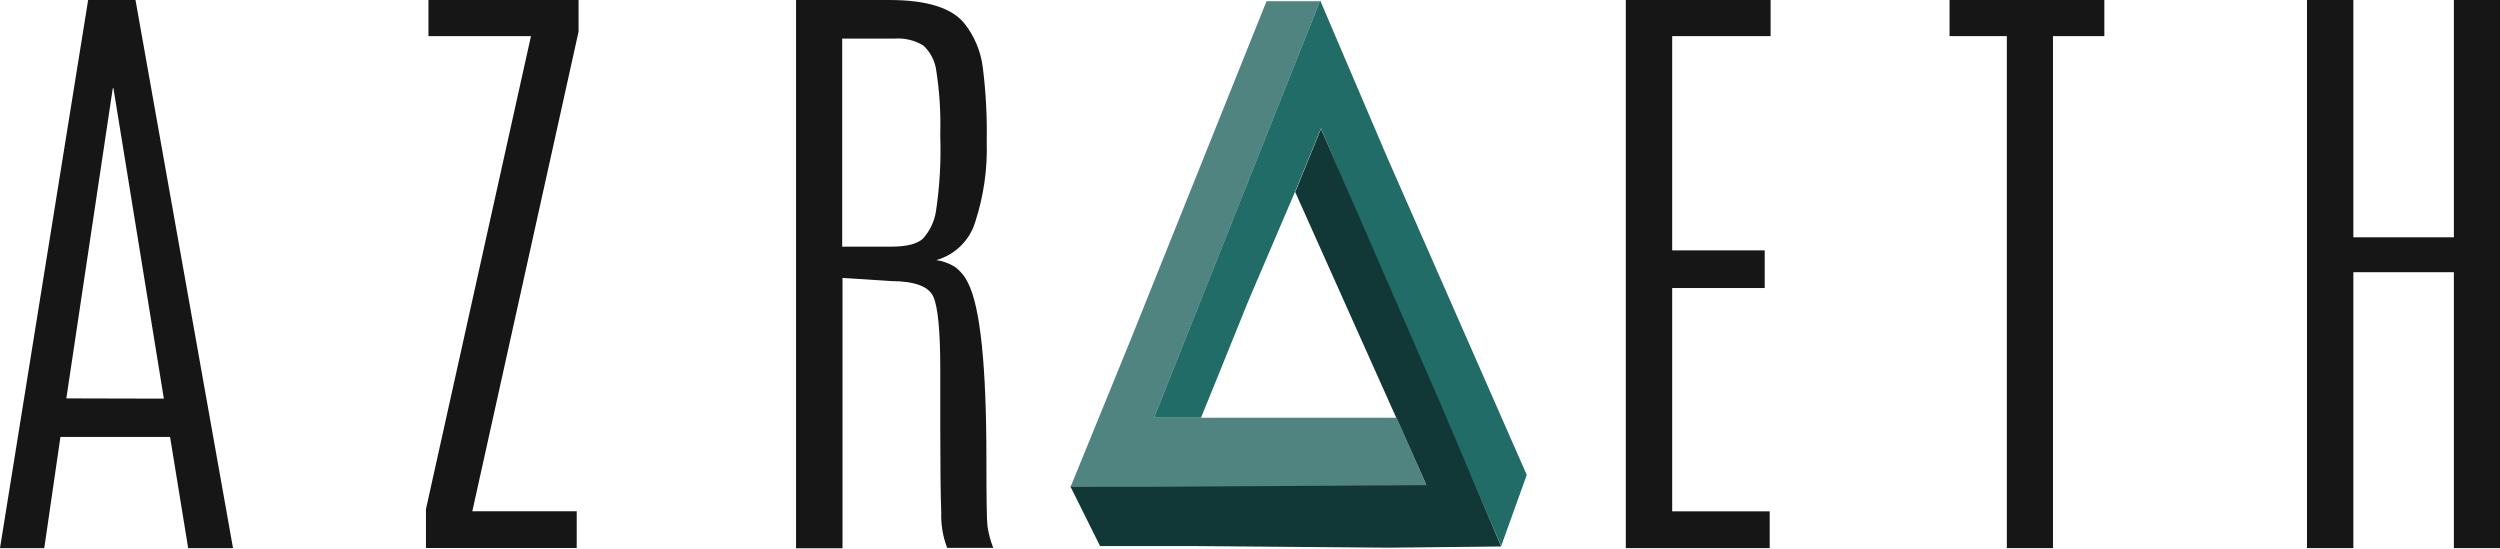
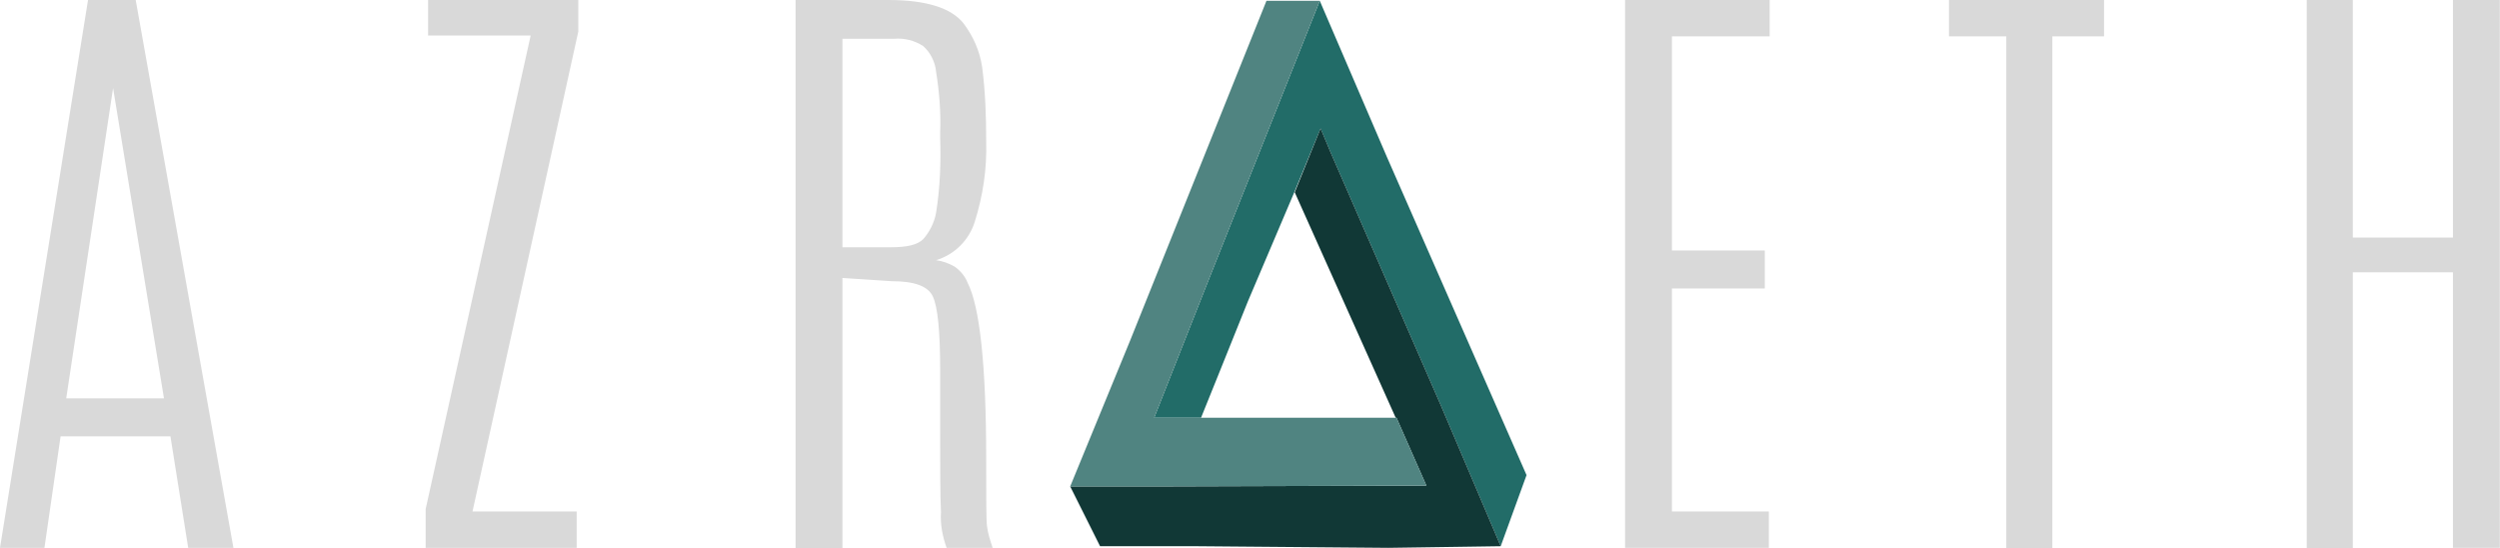
- <svg xmlns="http://www.w3.org/2000/svg" viewBox="0 0 309.43 67.84" width="309.43" height="67.84">
-   <path d="M106.19,216.08h5.86l12.07,67.84h-5.55l-2.24-13.76H102.76l-2,13.76H95.28Zm9.37,49.34L109.32,227h-.08l-5.75,38.39Z" transform="translate(-95.28 -216.08)" style="fill:#161616" />
-   <path d="M148.31,216.08h18.58V220l-13.15,59.36h12.92v4.55H148V279.1L161,220.55H148.31Z" transform="translate(-95.28 -216.08)" style="fill:#161616" />
-   <path d="M193.81,216.08h11.53q7,0,9.33,2.93a11,11,0,0,1,2.25,5.38,64.54,64.54,0,0,1,.49,9.23,29.16,29.16,0,0,1-1.41,9.89,7,7,0,0,1-4.84,4.76,6.15,6.15,0,0,1,2.28.82,5.22,5.22,0,0,1,1.65,2q2.28,4.42,2.28,21.82,0,7.2.13,8.3a12.32,12.32,0,0,0,.72,2.68h-5.71a11.22,11.22,0,0,1-.73-4.37c-.08-2.15-.12-5.57-.12-10.28V261.8q0-7.1-.86-9t-5.15-1.93l-6.09-.39v33.46h-5.75Zm17.85,16.38a42.18,42.18,0,0,0-.48-7.52,5.14,5.14,0,0,0-1.62-3.23,6,6,0,0,0-3.6-.85h-6.44v25.75h6c2,0,3.29-.34,4-1a6.55,6.55,0,0,0,1.6-3.34,50.62,50.62,0,0,0,.54-9.31Z" transform="translate(-95.28 -216.08)" style="fill:#161616" />
-   <path d="M296.51,216.08h17.92v4.47H302.25v26.52H313.7v4.66H302.25v27.64h12.07v4.55H296.51Z" transform="translate(-95.28 -216.08)" style="fill:#161616" />
-   <path d="M336.58,216.08h19.16v4.47h-6.36v63.37h-5.71V220.55h-7.09Z" transform="translate(-95.28 -216.08)" style="fill:#161616" />
-   <path d="M399,216.08h5.75v67.84H399V249.77H386.56v34.15h-5.74V216.08h5.74v29.37H399Z" transform="translate(-95.28 -216.08)" style="fill:#161616" />
-   <polyline points="160.1 8.33 142.83 51.7 148.65 51.7 150.78 46.47 154.47 37.34 160.23 23.87 163.5 15.88 168.7 28.17 185.81 67.57 188.97 58.78 171.68 19.44 163.4 0.05 162.11 3.3" style="fill:#226c68" />
-   <polyline points="176.46 59.85 132.47 60.18 136.16 67.59 148.15 67.59 171.94 67.79 185.81 67.64 178.4 50.21 164.82 18.98 163.5 15.95 160.31 23.77" style="fill:#113836" />
-   <polygon points="139.89 42.18 156.76 0.15 163.38 0.15 149.3 35.52 142.85 51.7 144.91 51.7 160.25 51.7 172.87 51.7 176.57 60.05 142.76 60.25 132.51 60.25 139.89 42.18" style="fill:#508481" />
+ <svg xmlns="http://www.w3.org/2000/svg" version="1.1" id="Capa_1" x="0px" y="0px" viewBox="0 0 309.4 67.8" style="enable-background:new 0 0 309.4 67.8;" xml:space="preserve">
+   <style type="text/css">
+ 	.st0{fill:#D9D9D9;}
+ 	.st1{fill:none;}
+ 	.st2{fill:#226C68;}
+ 	.st3{fill:#113836;}
+ 	.st4{fill:#508481;}
+ </style>
+   <path class="st0" d="M10.9,0h5.9l12.1,67.8h-5.6l-2.2-13.8H7.5l-2,13.8H0L10.9,0z M20.3,49.3L14,10.9H14L8.2,49.3L20.3,49.3z" />
+   <path class="st0" d="M53,0h18.6v3.9L58.5,63.3h12.9v4.5H52.7V63l13-58.6H53V0z" />
+   <path class="st0" d="M98.5,0h11.5c4.7,0,7.8,1,9.3,2.9c1.2,1.6,2,3.4,2.3,5.4c0.4,3.1,0.5,6.1,0.5,9.2c0.1,3.4-0.4,6.7-1.4,9.9  c-0.7,2.3-2.5,4.1-4.8,4.8c0.8,0.1,1.6,0.4,2.3,0.8c0.7,0.5,1.3,1.2,1.6,2c1.5,2.9,2.3,10.2,2.3,21.8c0,4.8,0,7.6,0.1,8.3  c0.1,0.9,0.4,1.8,0.7,2.7h-5.7c-0.5-1.4-0.8-2.9-0.7-4.4c-0.1-2.1-0.1-5.6-0.1-10.3v-7.4c0-4.7-0.3-7.7-0.9-9s-2.3-1.9-5.1-1.9  l-6.1-0.4v33.5h-5.8L98.5,0z M116.4,16.4c0.1-2.5-0.1-5-0.5-7.5c-0.1-1.2-0.7-2.4-1.6-3.2c-1.1-0.7-2.3-1-3.6-0.9h-6.4v25.8h6  c2,0,3.3-0.3,4-1c0.8-0.9,1.4-2.1,1.6-3.3c0.5-3.1,0.6-6.2,0.5-9.3V16.4z" />
+   <path class="st0" d="M201.2,0h17.9v4.5H207V31h11.5v4.7H207v27.6H219v4.5h-17.8V0z" />
+   <path class="st0" d="M241.3,0h19.2v4.5h-6.4v63.4h-5.7V4.5h-7.1L241.3,0z" />
+   <path class="st0" d="M303.7,0h5.8v67.8h-5.8V33.7h-12.4v34.2h-5.7V0h5.7v29.4h12.4V0z" />
+   <g>
+     <polygon class="st1" points="172.8,51.7 160.3,23.8 163.5,15.9 160.2,23.9 154.5,37.3 150.8,46.5 148.7,51.7 160.3,51.7  " />
+     <polygon class="st2" points="171.7,19.4 163.4,0.1 163.4,0.1 163.4,0.1 149.3,35.5 142.9,51.7 144.9,51.7 148.7,51.7 150.8,46.5    154.5,37.3 160.2,23.9 163.5,15.9 164.8,19 178.4,50.2 185.8,67.6 189,58.8  " />
+     <polygon class="st3" points="164.8,19 163.5,15.9 160.3,23.8 172.8,51.7 172.9,51.7 176.6,60.1 142.8,60.2 132.5,60.2 136.2,67.6    148.2,67.6 171.9,67.8 185.8,67.6 178.4,50.2  " />
+     <polygon class="st4" points="176.6,60.1 172.9,51.7 172.8,51.7 160.3,51.7 148.7,51.7 144.9,51.7 142.9,51.7 149.3,35.5 163.4,0.1    163.4,0.1 156.8,0.1 139.9,42.2 132.5,60.2 142.8,60.2  " />
+   </g>
</svg>
